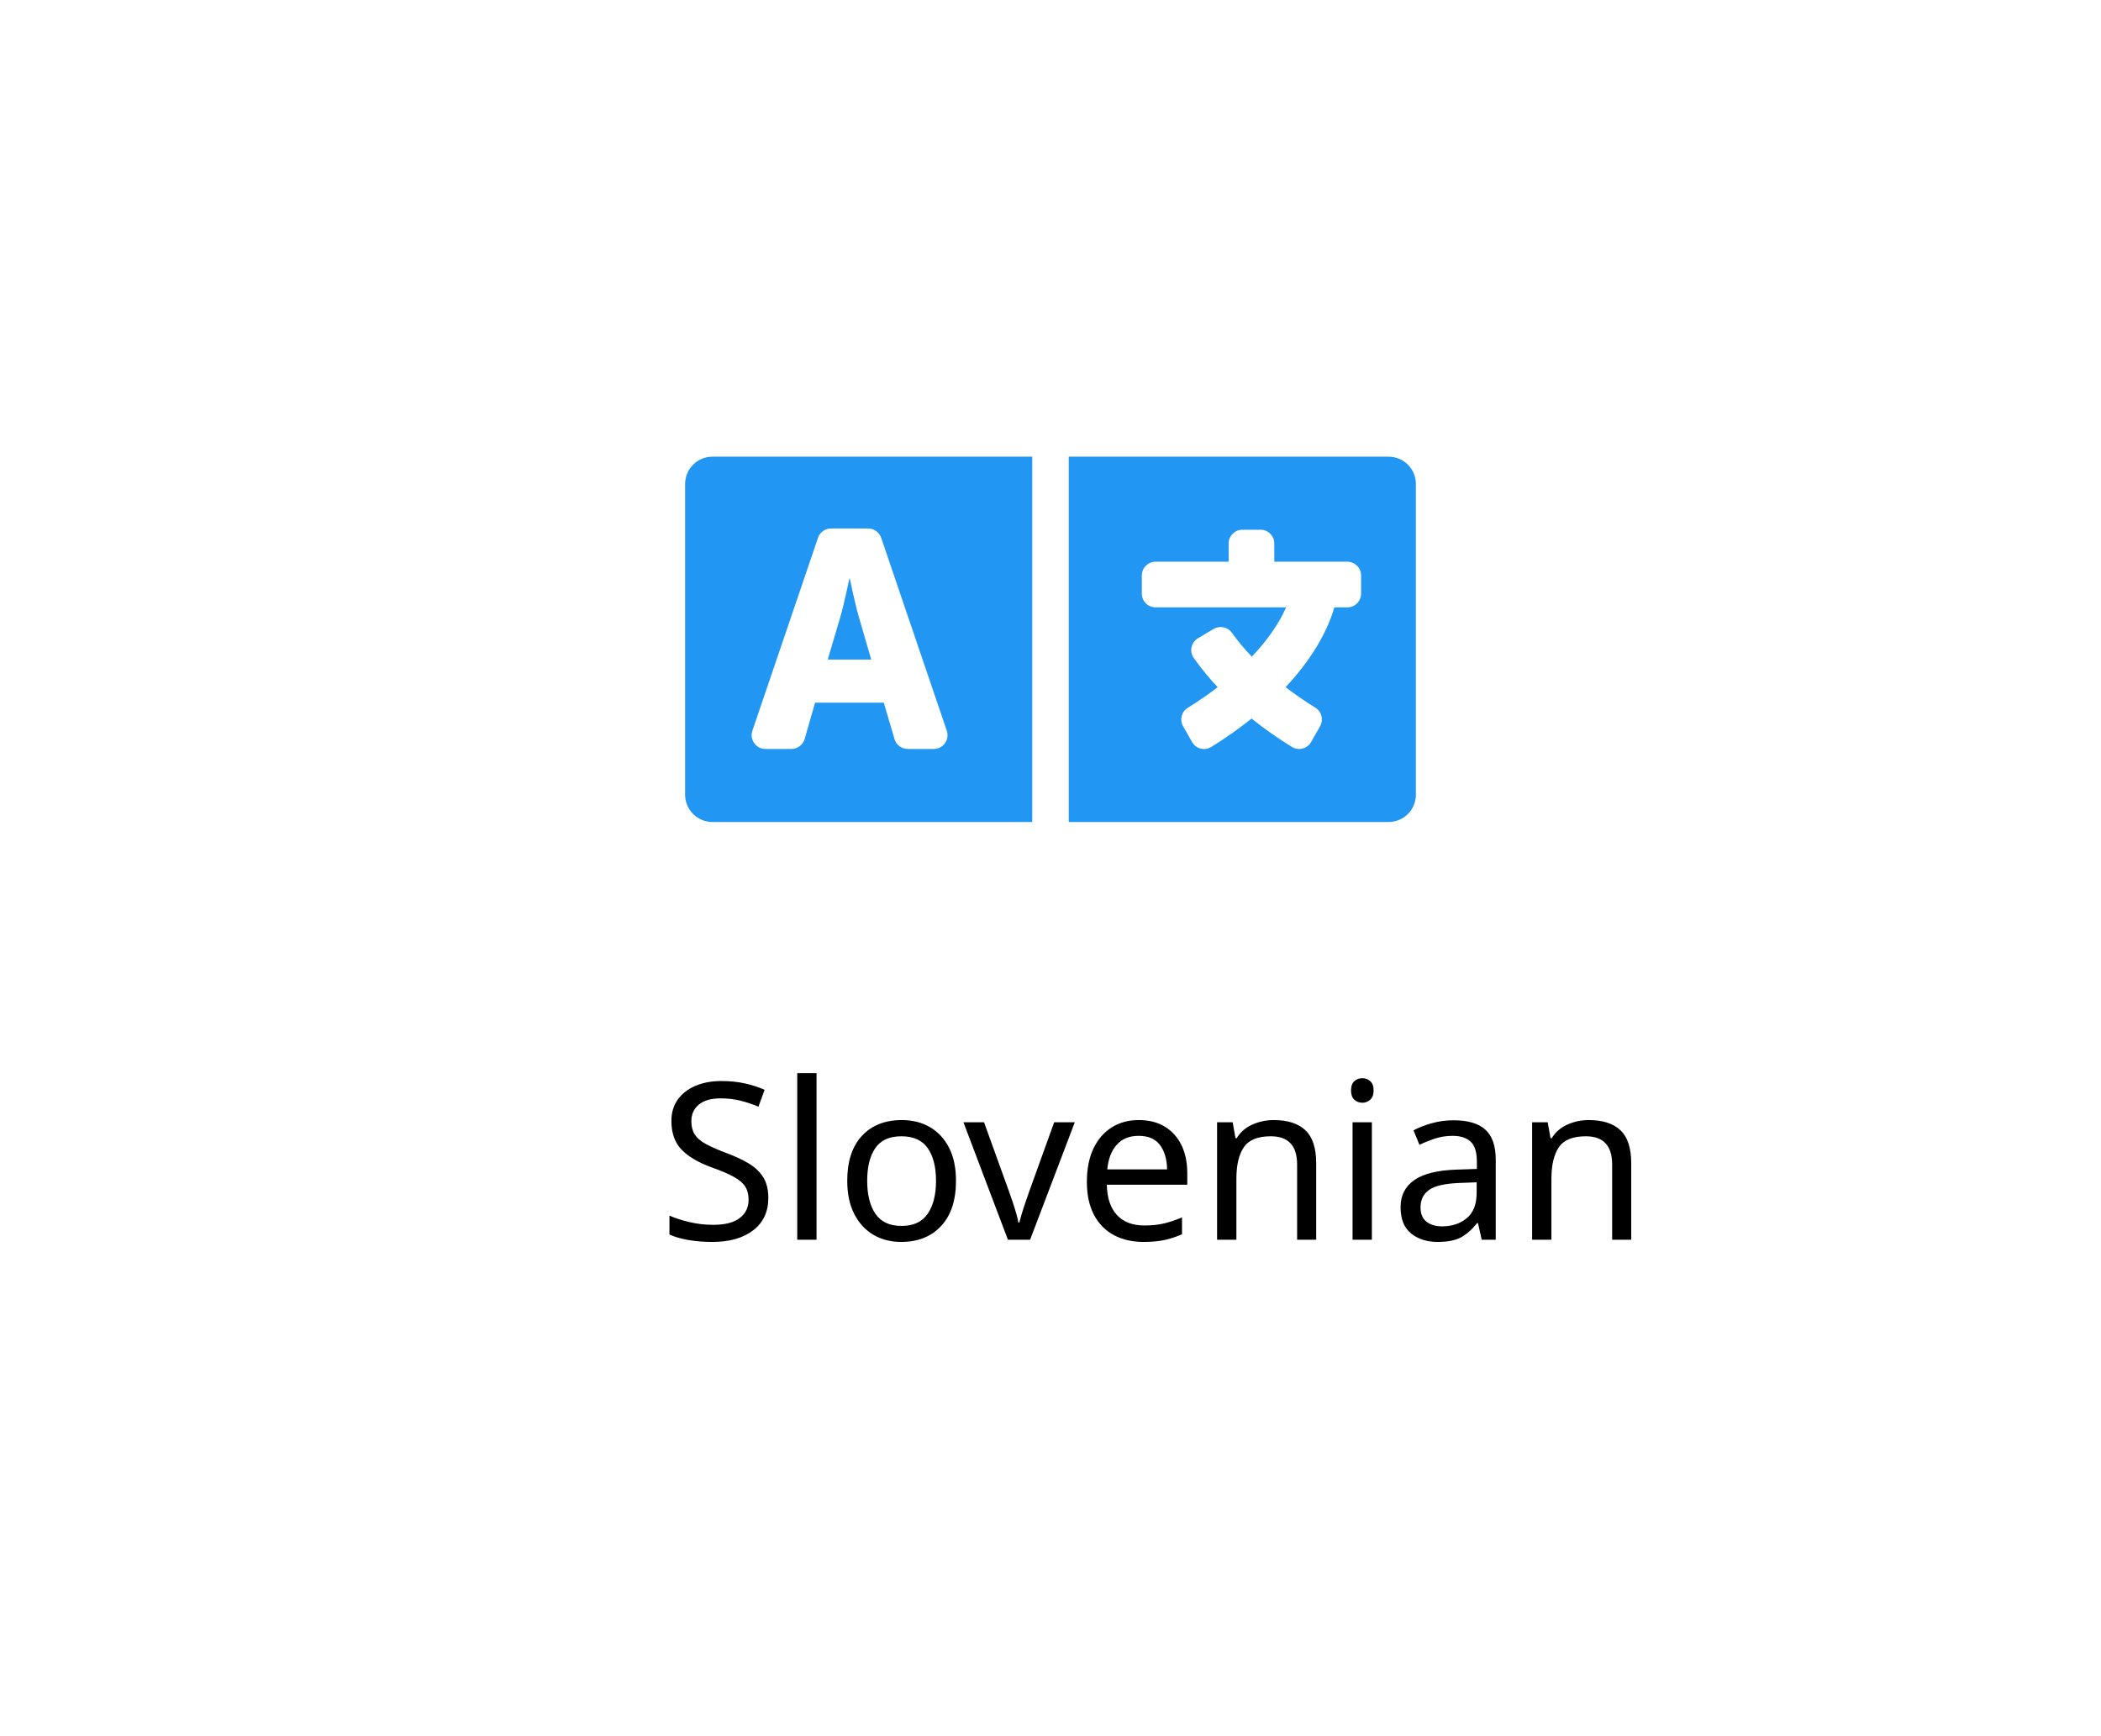
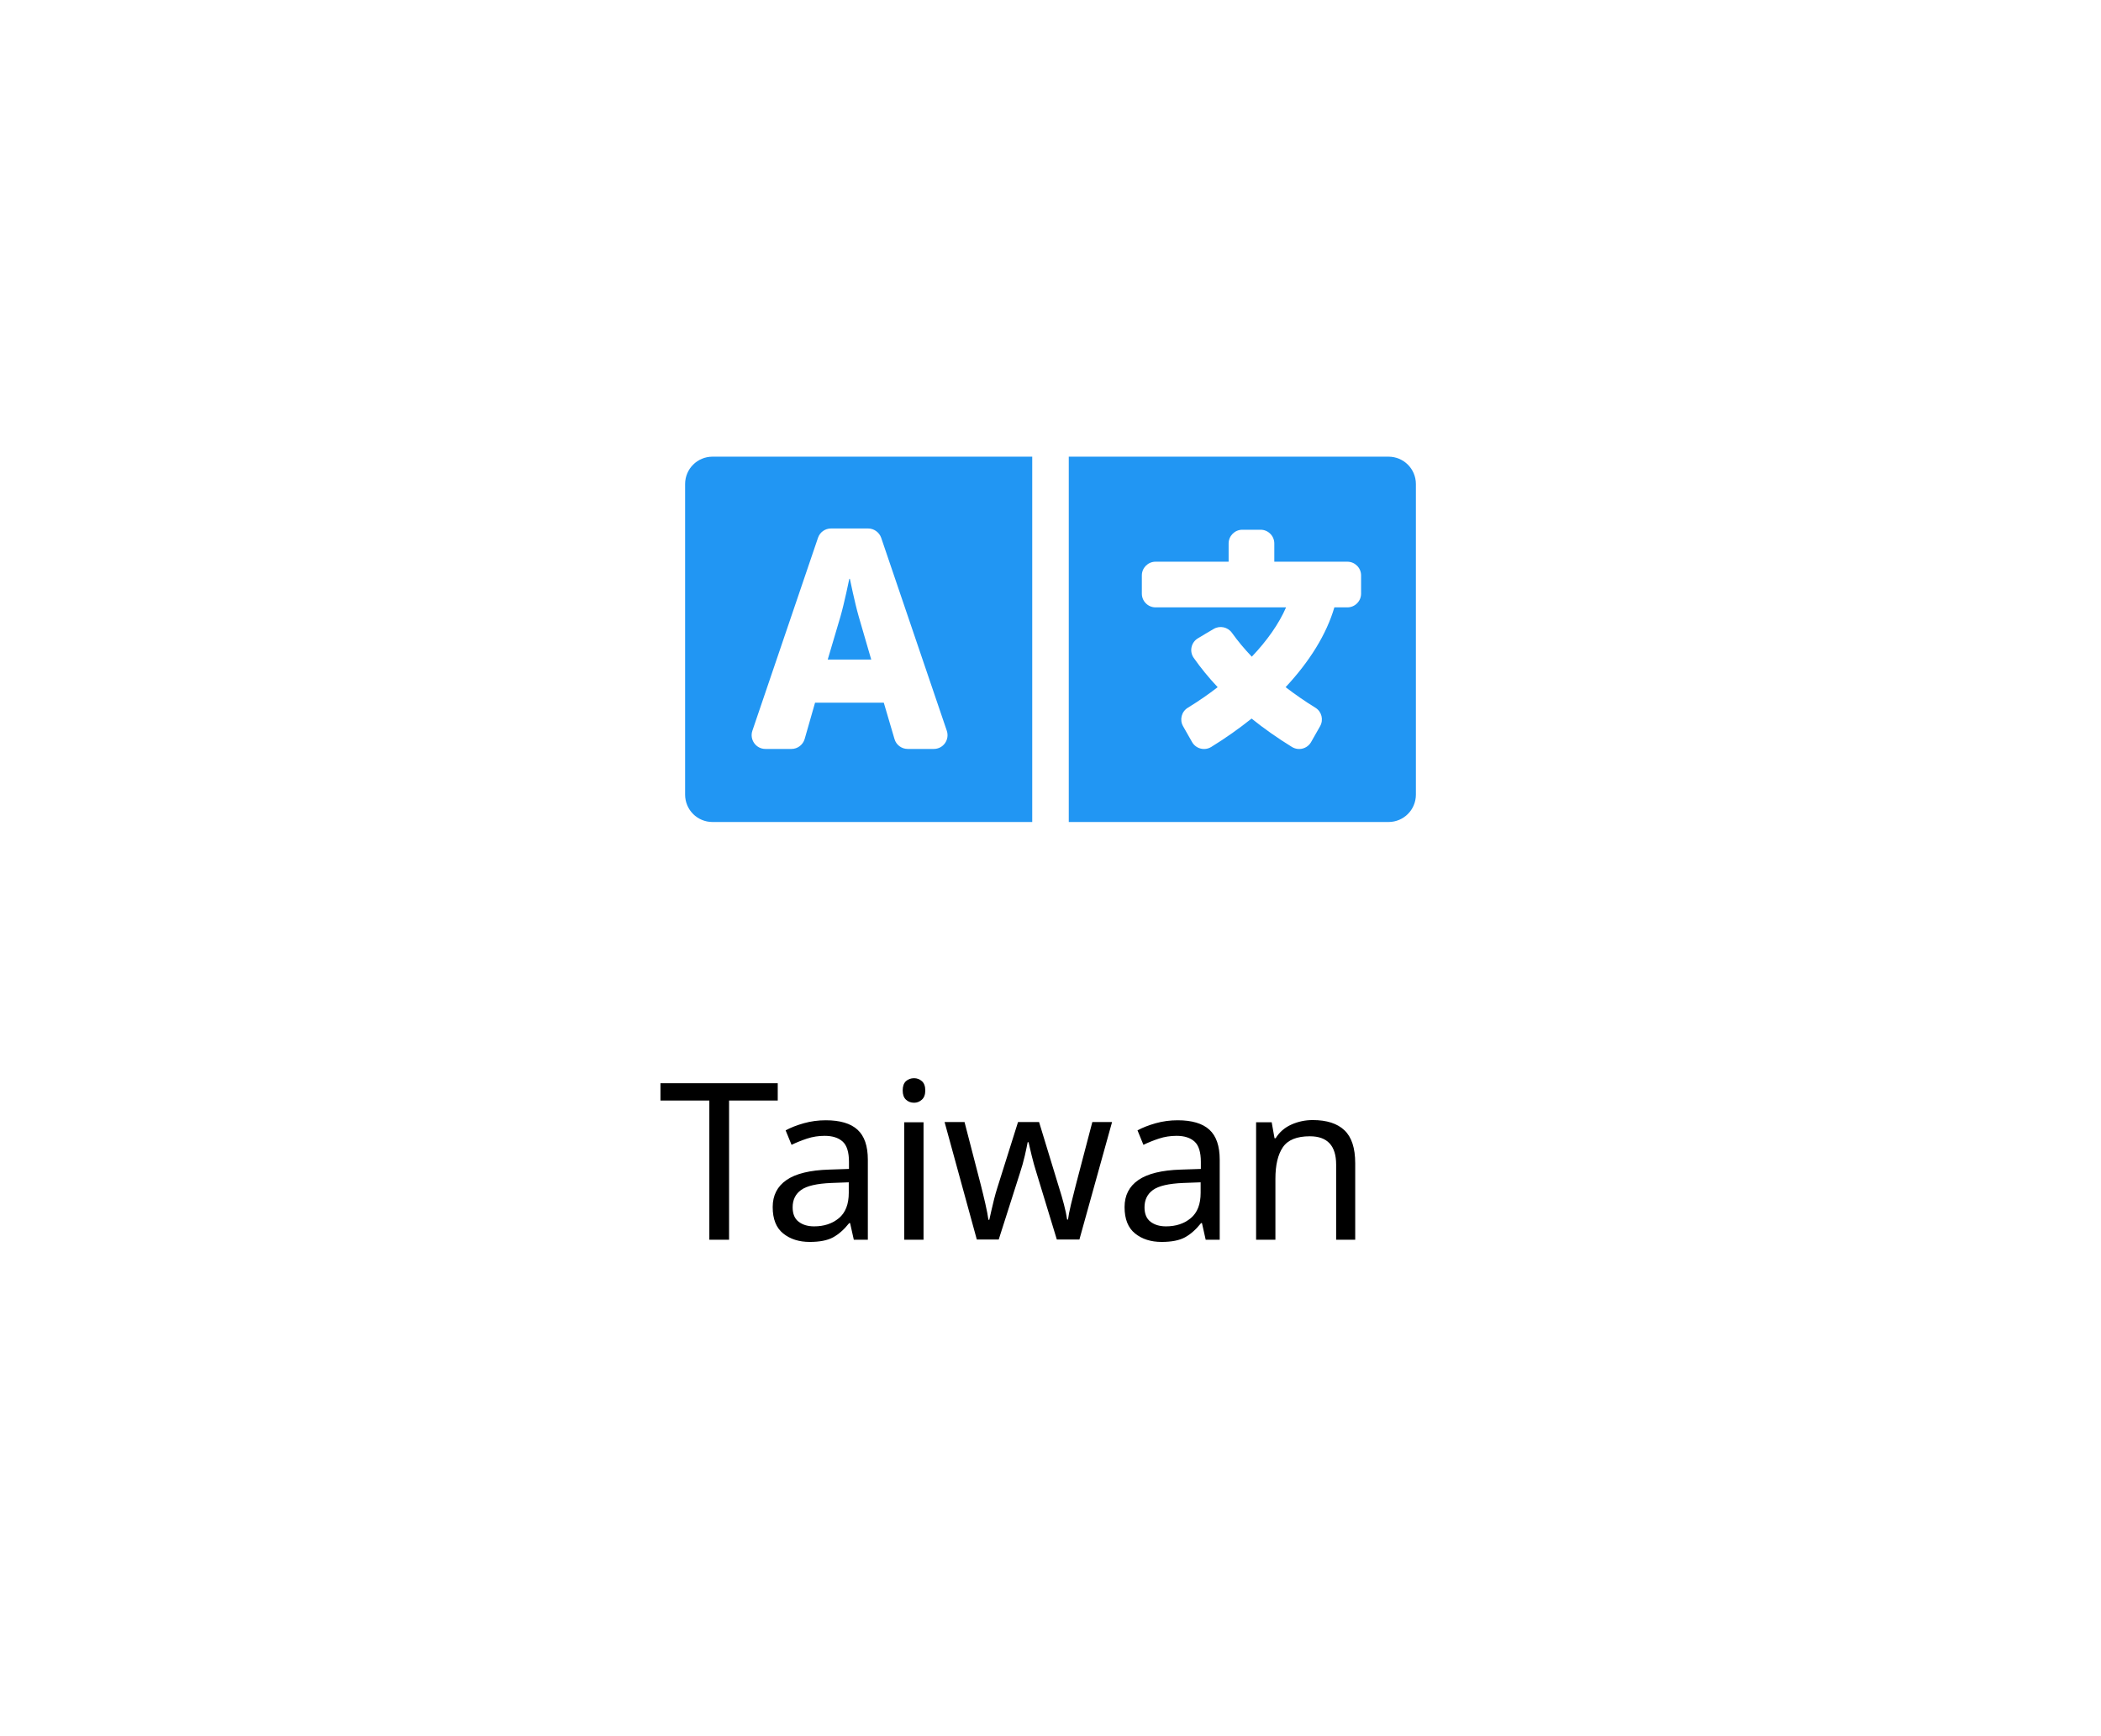
<svg xmlns="http://www.w3.org/2000/svg" aria-hidden="true" focusable="false" data-prefix="fas" data-icon="language" class="svg-inline--fa fa-language fa-w-20" role="img" viewBox="0 0 1840 1520" version="1.1" id="svg3763" width="1840" height="1520">
  <defs id="defs3767" />
  <path d="M 752.1,540.2 C 748.6,528.1 744.3,507 744.3,507 h -0.5 c 0,0 -4.3,21.1 -7.8,33.2 l -11.1,37.5 H 763 Z M 1216,400 H 936 v 320 h 280 c 13.3,0 24,-10.7 24,-24 V 424 c 0,-13.3 -10.7,-24 -24,-24 z m -24,120 c 0,6.6 -5.4,12 -12,12 h -11.4 c -6.9,23.6 -21.7,47.4 -42.7,69.9 8.4,6.4 17.1,12.5 26.1,18 5.5,3.4 7.3,10.5 4.1,16.2 l -7.9,13.9 c -3.4,5.9 -10.9,7.8 -16.7,4.3 -12.6,-7.8 -24.5,-16.1 -35.4,-24.9 -10.9,8.7 -22.7,17.1 -35.4,24.9 -5.8,3.5 -13.3,1.6 -16.7,-4.3 l -7.9,-13.9 c -3.2,-5.6 -1.4,-12.8 4.2,-16.2 9.3,-5.7 18,-11.7 26.1,-18 -7.9,-8.4 -14.9,-17 -21,-25.7 -4,-5.7 -2.2,-13.6 3.7,-17.1 l 6.5,-3.9 7.3,-4.3 c 5.4,-3.2 12.4,-1.7 16,3.4 5,7 10.8,14 17.4,20.9 13.5,-14.2 23.8,-28.9 30,-43.2 H 1012 c -6.6,0 -12,-5.4 -12,-12 v -16 c 0,-6.6 5.4,-12 12,-12 h 64 v -16 c 0,-6.6 5.4,-12 12,-12 h 16 c 6.6,0 12,5.4 12,12 v 16 h 64 c 6.6,0 12,5.4 12,12 z M 600,424 v 272 c 0,13.3 10.7,24 24,24 H 904 V 400 H 624 c -13.3,0 -24,10.7 -24,24 z M 658.9,640.1 716.4,471 c 1.7,-4.9 6.2,-8.1 11.4,-8.1 h 32.5 c 5.1,0 9.7,3.3 11.4,8.1 l 57.5,169.1 c 2.6,7.8 -3.1,15.9 -11.4,15.9 h -22.9 a 12,12 0 0 1 -11.5,-8.6 L 774,615.5 h -60.2 l -9.1,31.8 c -1.5,5.1 -6.2,8.7 -11.5,8.7 h -22.9 c -8.2,0 -14,-8.1 -11.4,-15.9 z" id="path3761" style="fill:#2196f3;fill-opacity:1" />
  <text xml:space="preserve" style="font-style:normal;font-weight:normal;font-size:192px;line-height:1.25;font-family:sans-serif;letter-spacing:0px;word-spacing:0px;fill:#000000;fill-opacity:1;stroke:none" x="576.484" y="1085.901" id="text3773">
-     <tspan id="tspan3771" x="576.484" y="1085.901">Slovenian</tspan>
+     <tspan id="tspan3771" x="576.484" y="1085.901">Taiwan</tspan>
  </text>
  <flowRoot xml:space="preserve" id="flowRoot3775" style="fill:black;fill-opacity:1;stroke:none;font-family:sans-serif;font-style:normal;font-weight:normal;font-size:40px;line-height:1.25;letter-spacing:0px;word-spacing:0px">
    <flowRegion id="flowRegion3777">
      <rect id="rect3779" width="184.058" height="90.293" x="451.463" y="1006.027" />
    </flowRegion>
    <flowPara id="flowPara3781" />
  </flowRoot>
</svg>
